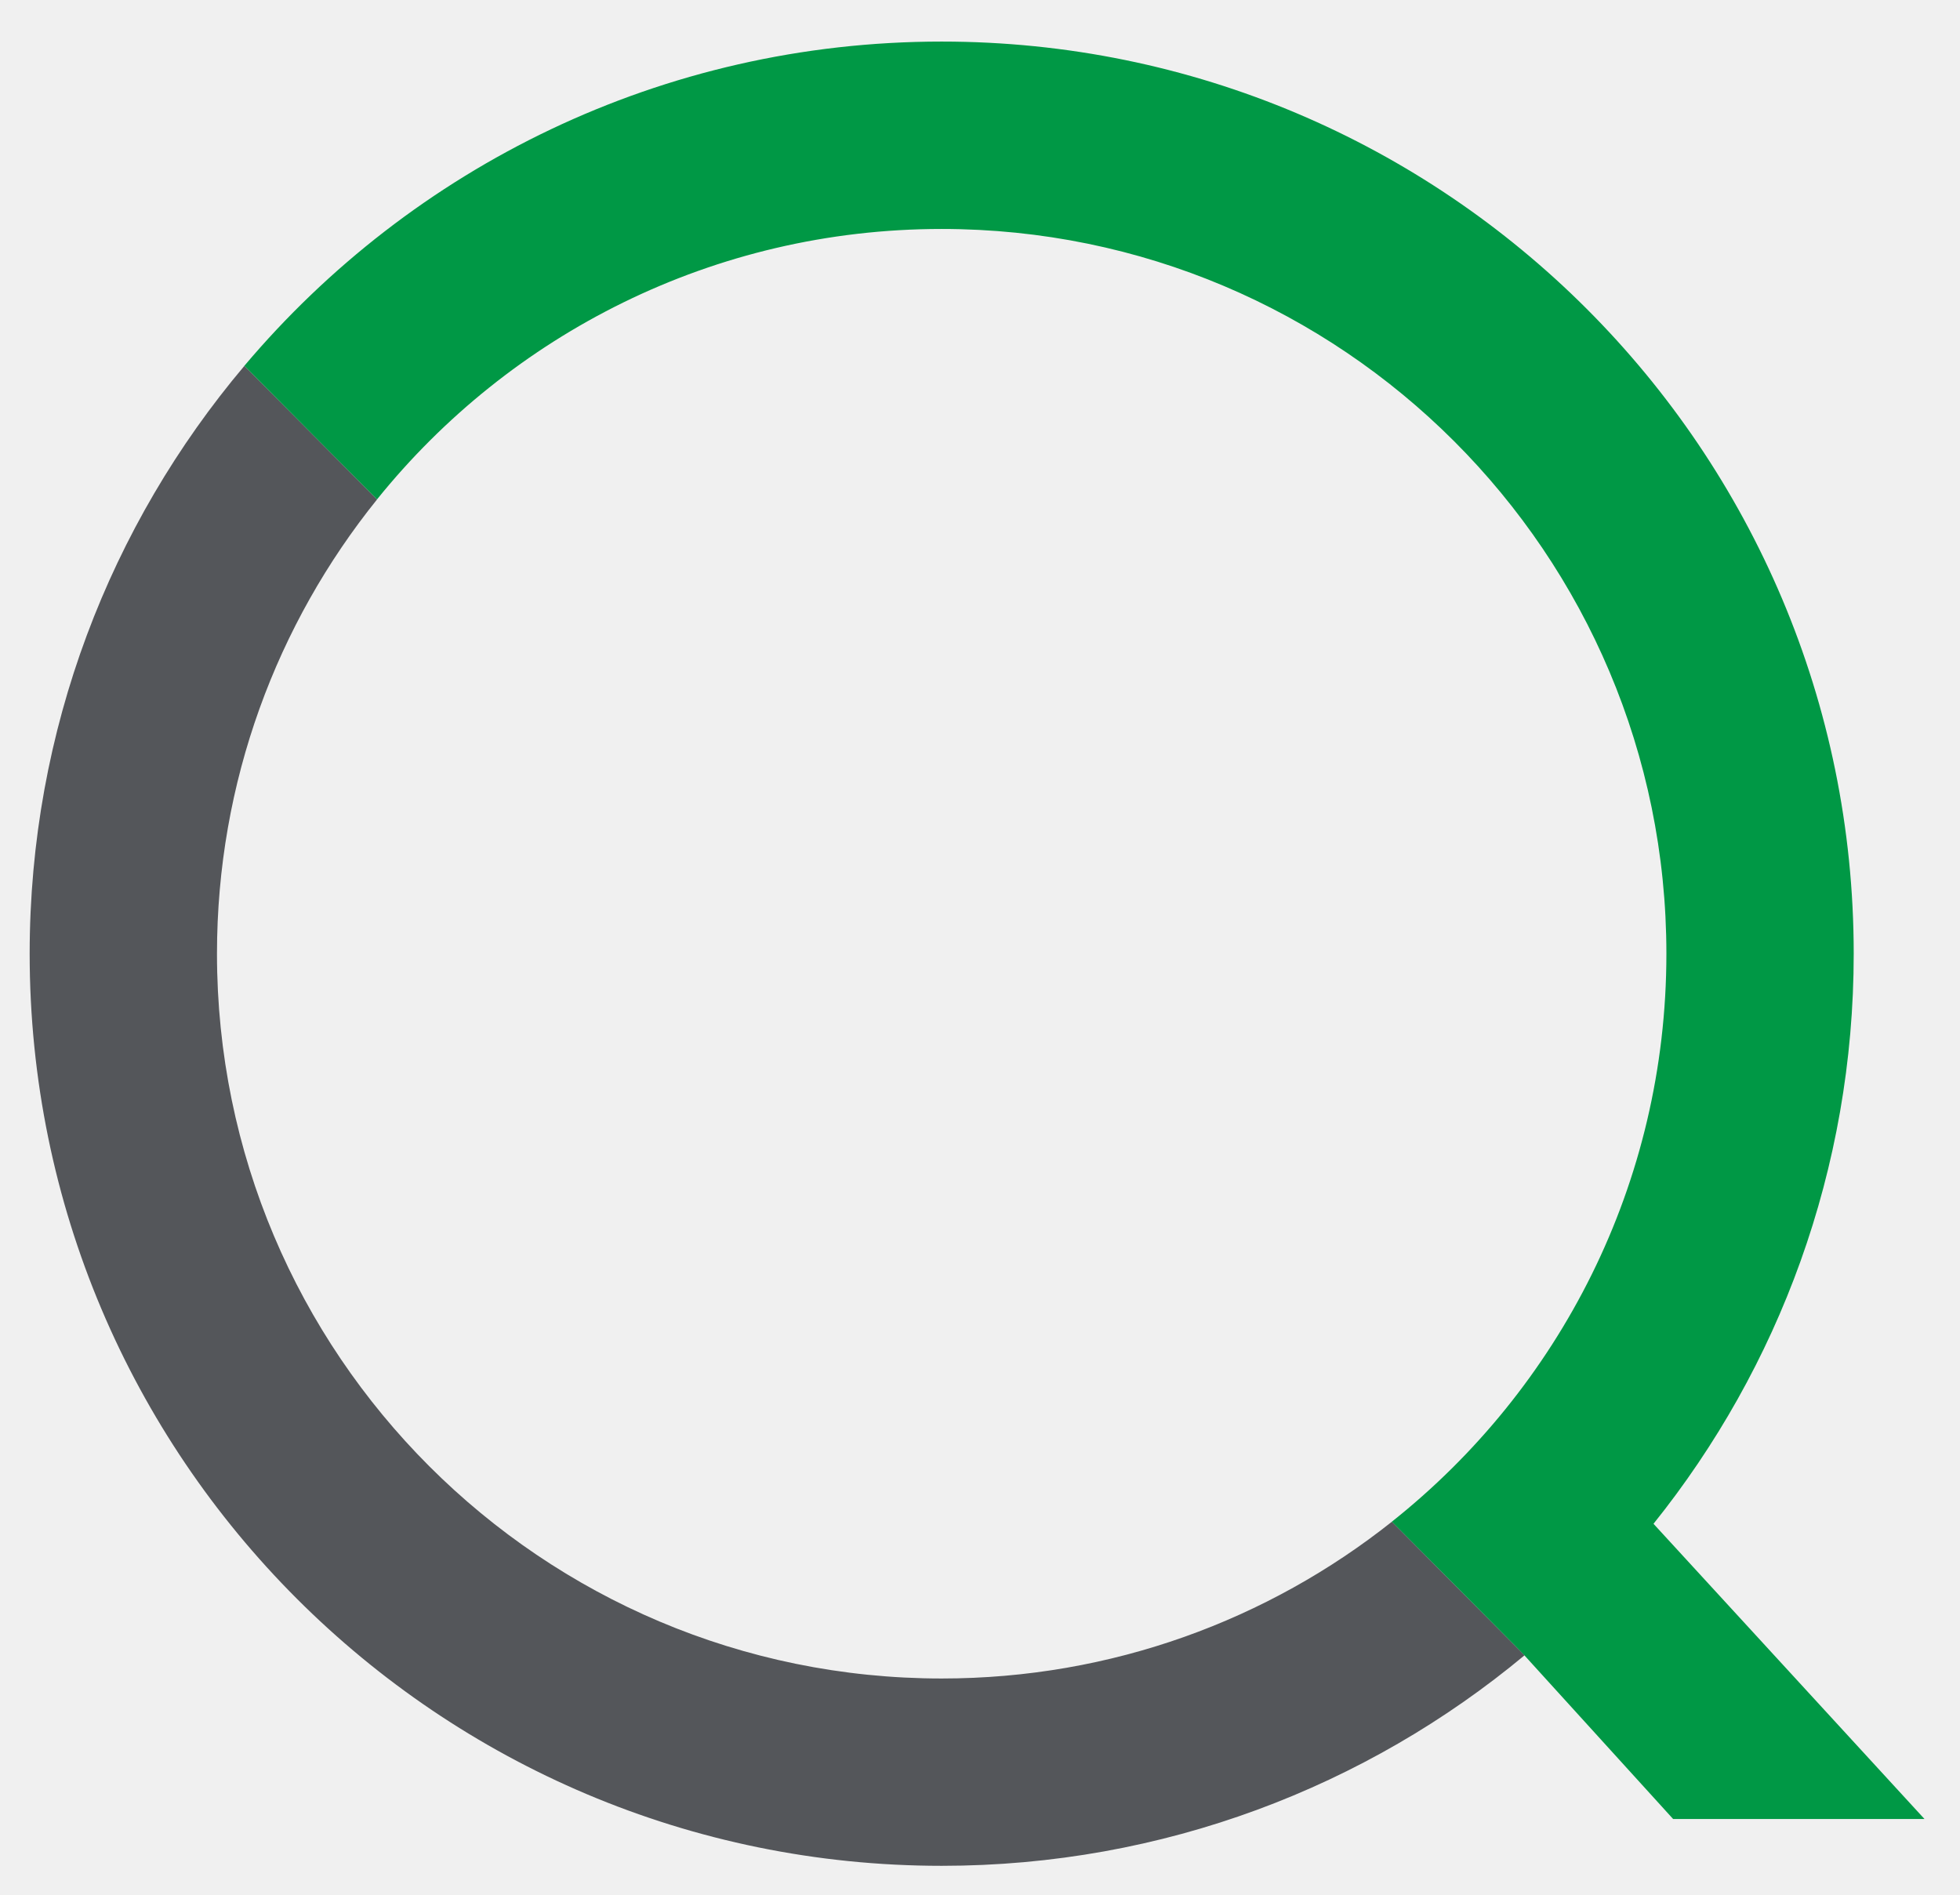
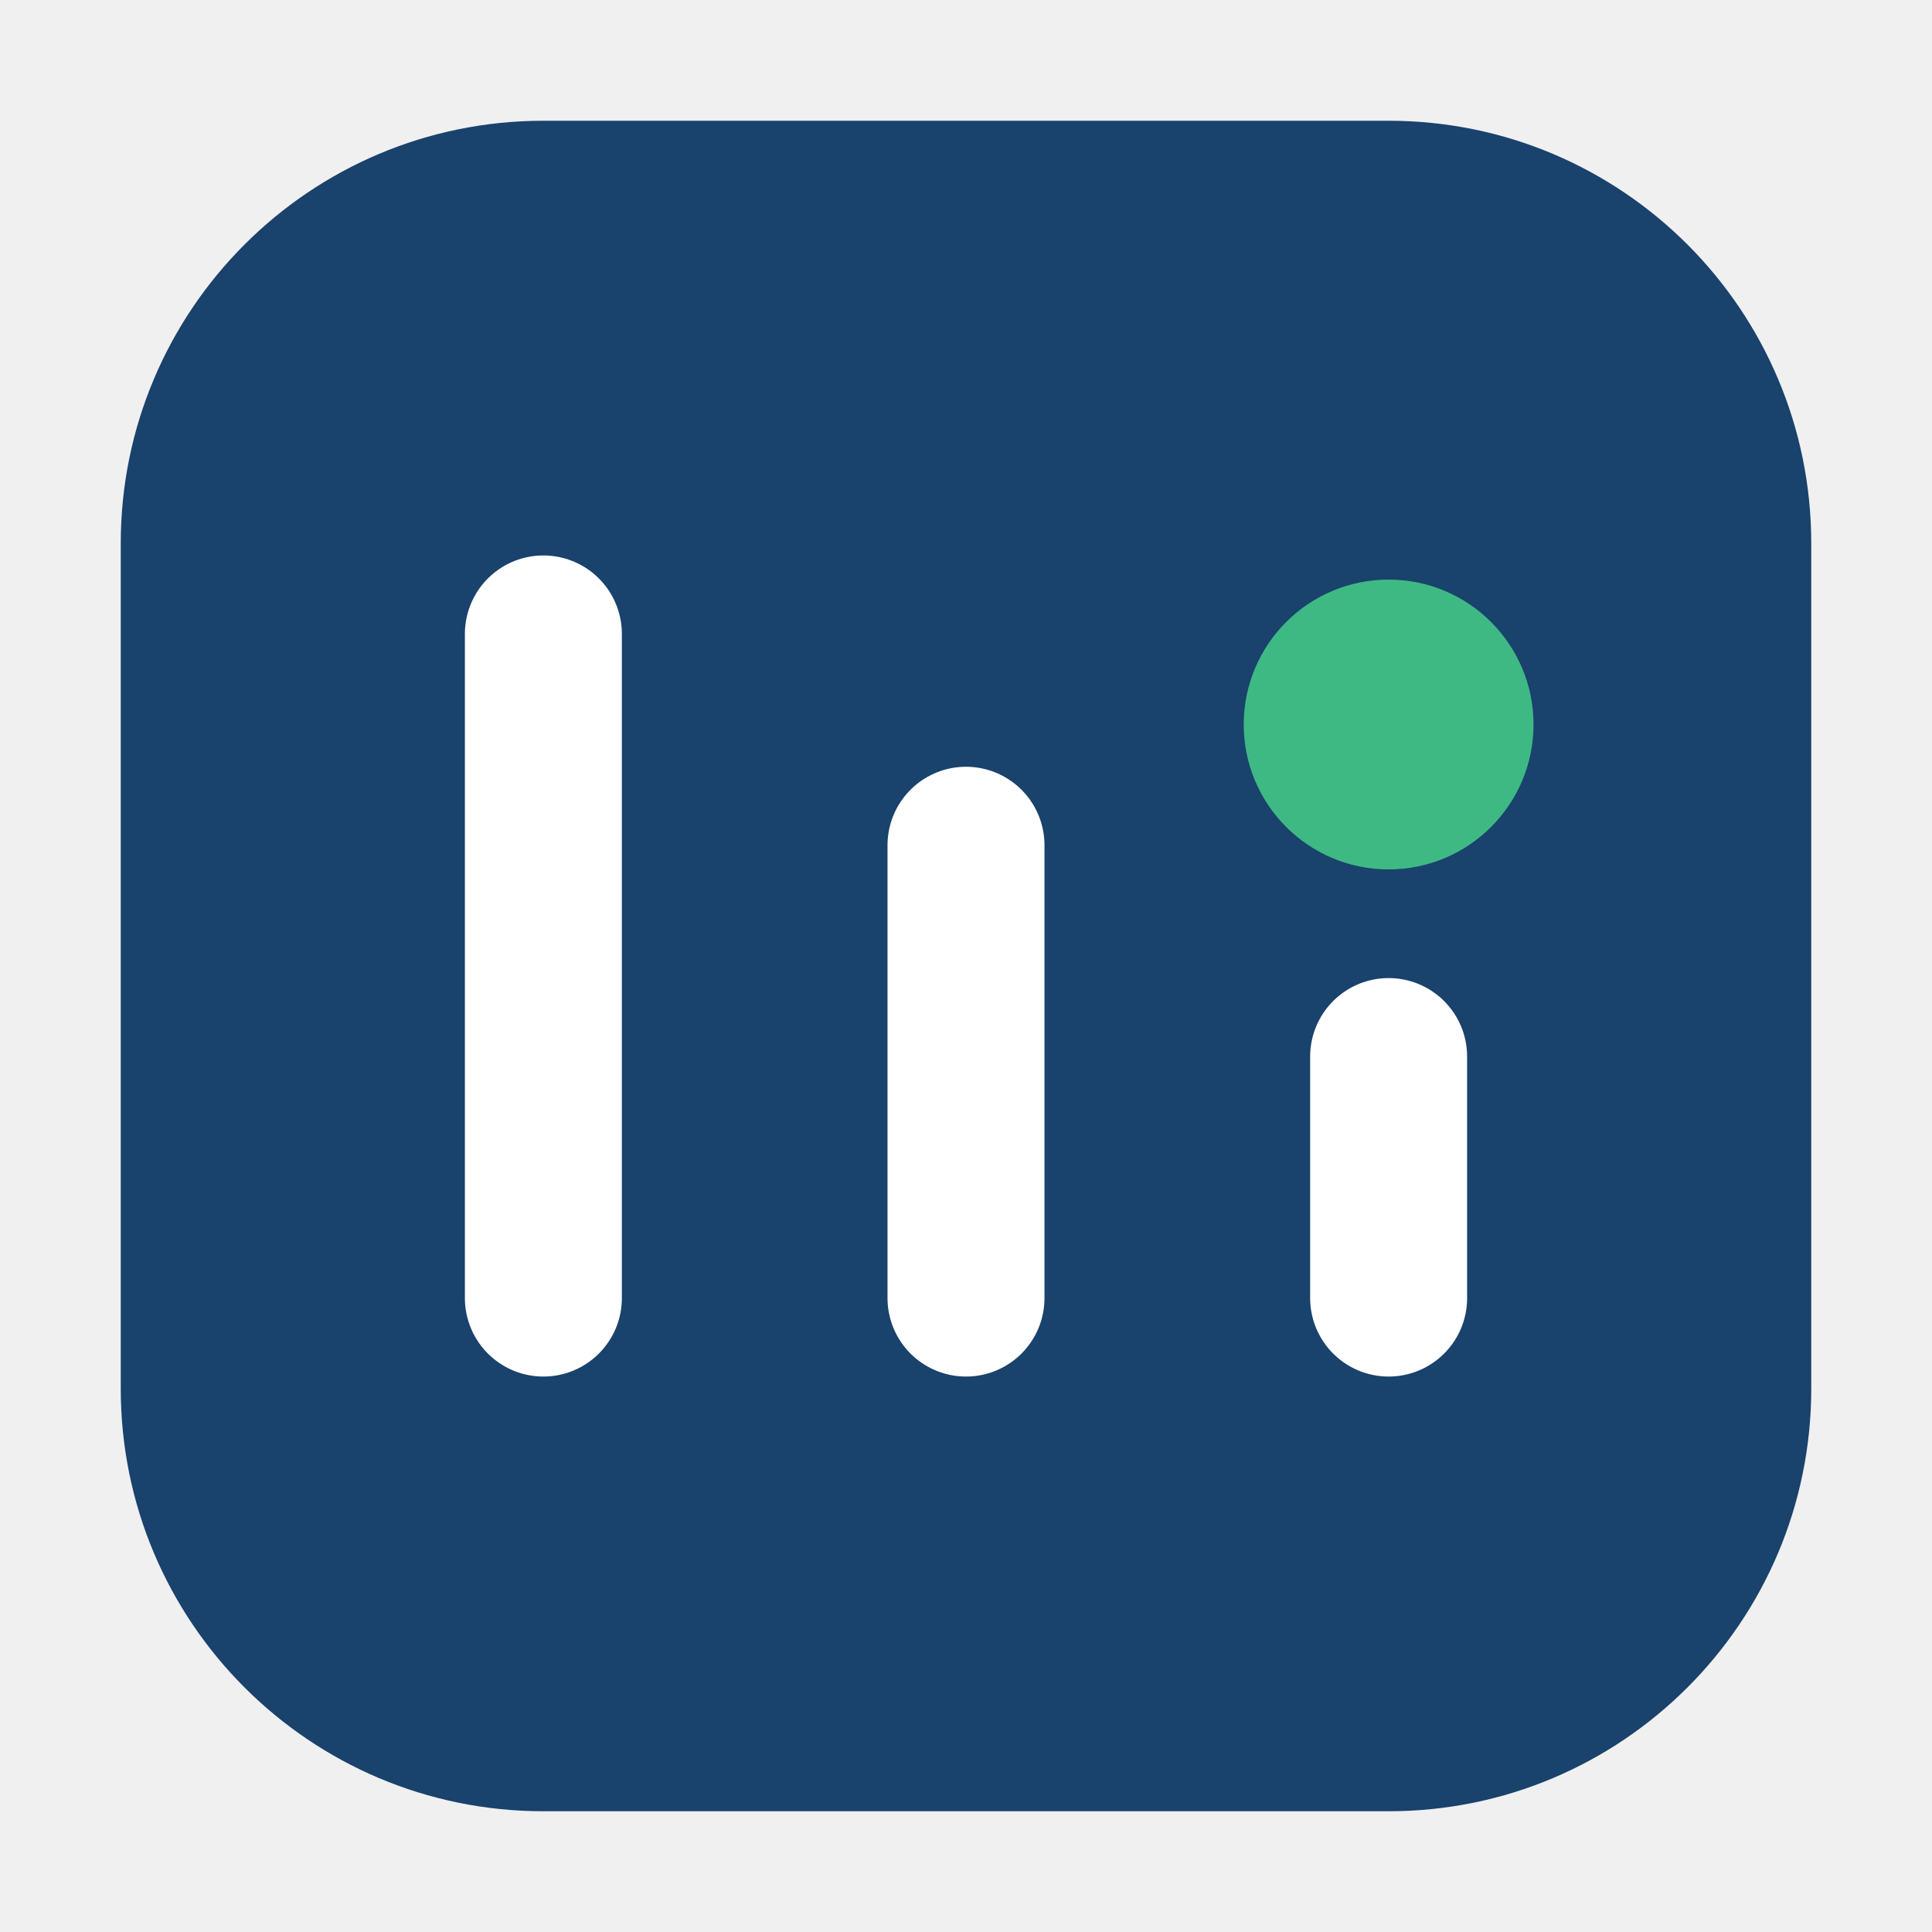
- <svg xmlns="http://www.w3.org/2000/svg" viewBox="115 105 298 288" role="img" aria-label="Qlik">
-   <path d="M326.63 336.35C307.83 351.27 284.05 360.19 258.18 360.19 197.32 360.19 147.99 310.86 147.99 250 147.99 223.85 157.11 199.83 172.33 180.93L152.16 160.62C131.79 184.76 119.51 215.94 119.51 250 119.51 326.59 181.6 388.67 258.18 388.67 291.88 388.67 322.77 376.64 346.8 356.66L326.63 336.35Z" fill="#54565a" />
-   <path d="M369.4 381.55 407.6 381.55 366.4 336.67C385.44 312.93 396.84 282.8 396.84 249.99 396.84 173.4 334.75 111.32 258.17 111.32 215.64 111.32 177.59 130.47 152.15 160.62L172.32 180.93C192.52 155.86 223.47 139.81 258.17 139.81 319.03 139.81 368.36 189.14 368.36 250 368.36 284.99 352.05 316.16 326.62 336.35L345.51 355.37 346.58 356.46 369.39 381.56Z" fill="#009845" />
+ <svg xmlns="http://www.w3.org/2000/svg" viewBox="0 0 32 32" role="img" aria-label="AI Workbench">
+   <rect x="2" y="2" width="28" height="28" rx="7" fill="#19426c" />
+   <path d="M9 21.5V10.5M16 21.5V14M23 21.5V17.5" stroke="#ffffff" stroke-width="2.6" stroke-linecap="round" />
+   <circle cx="23" cy="12" r="2.4" fill="#3fb984" />
</svg>
